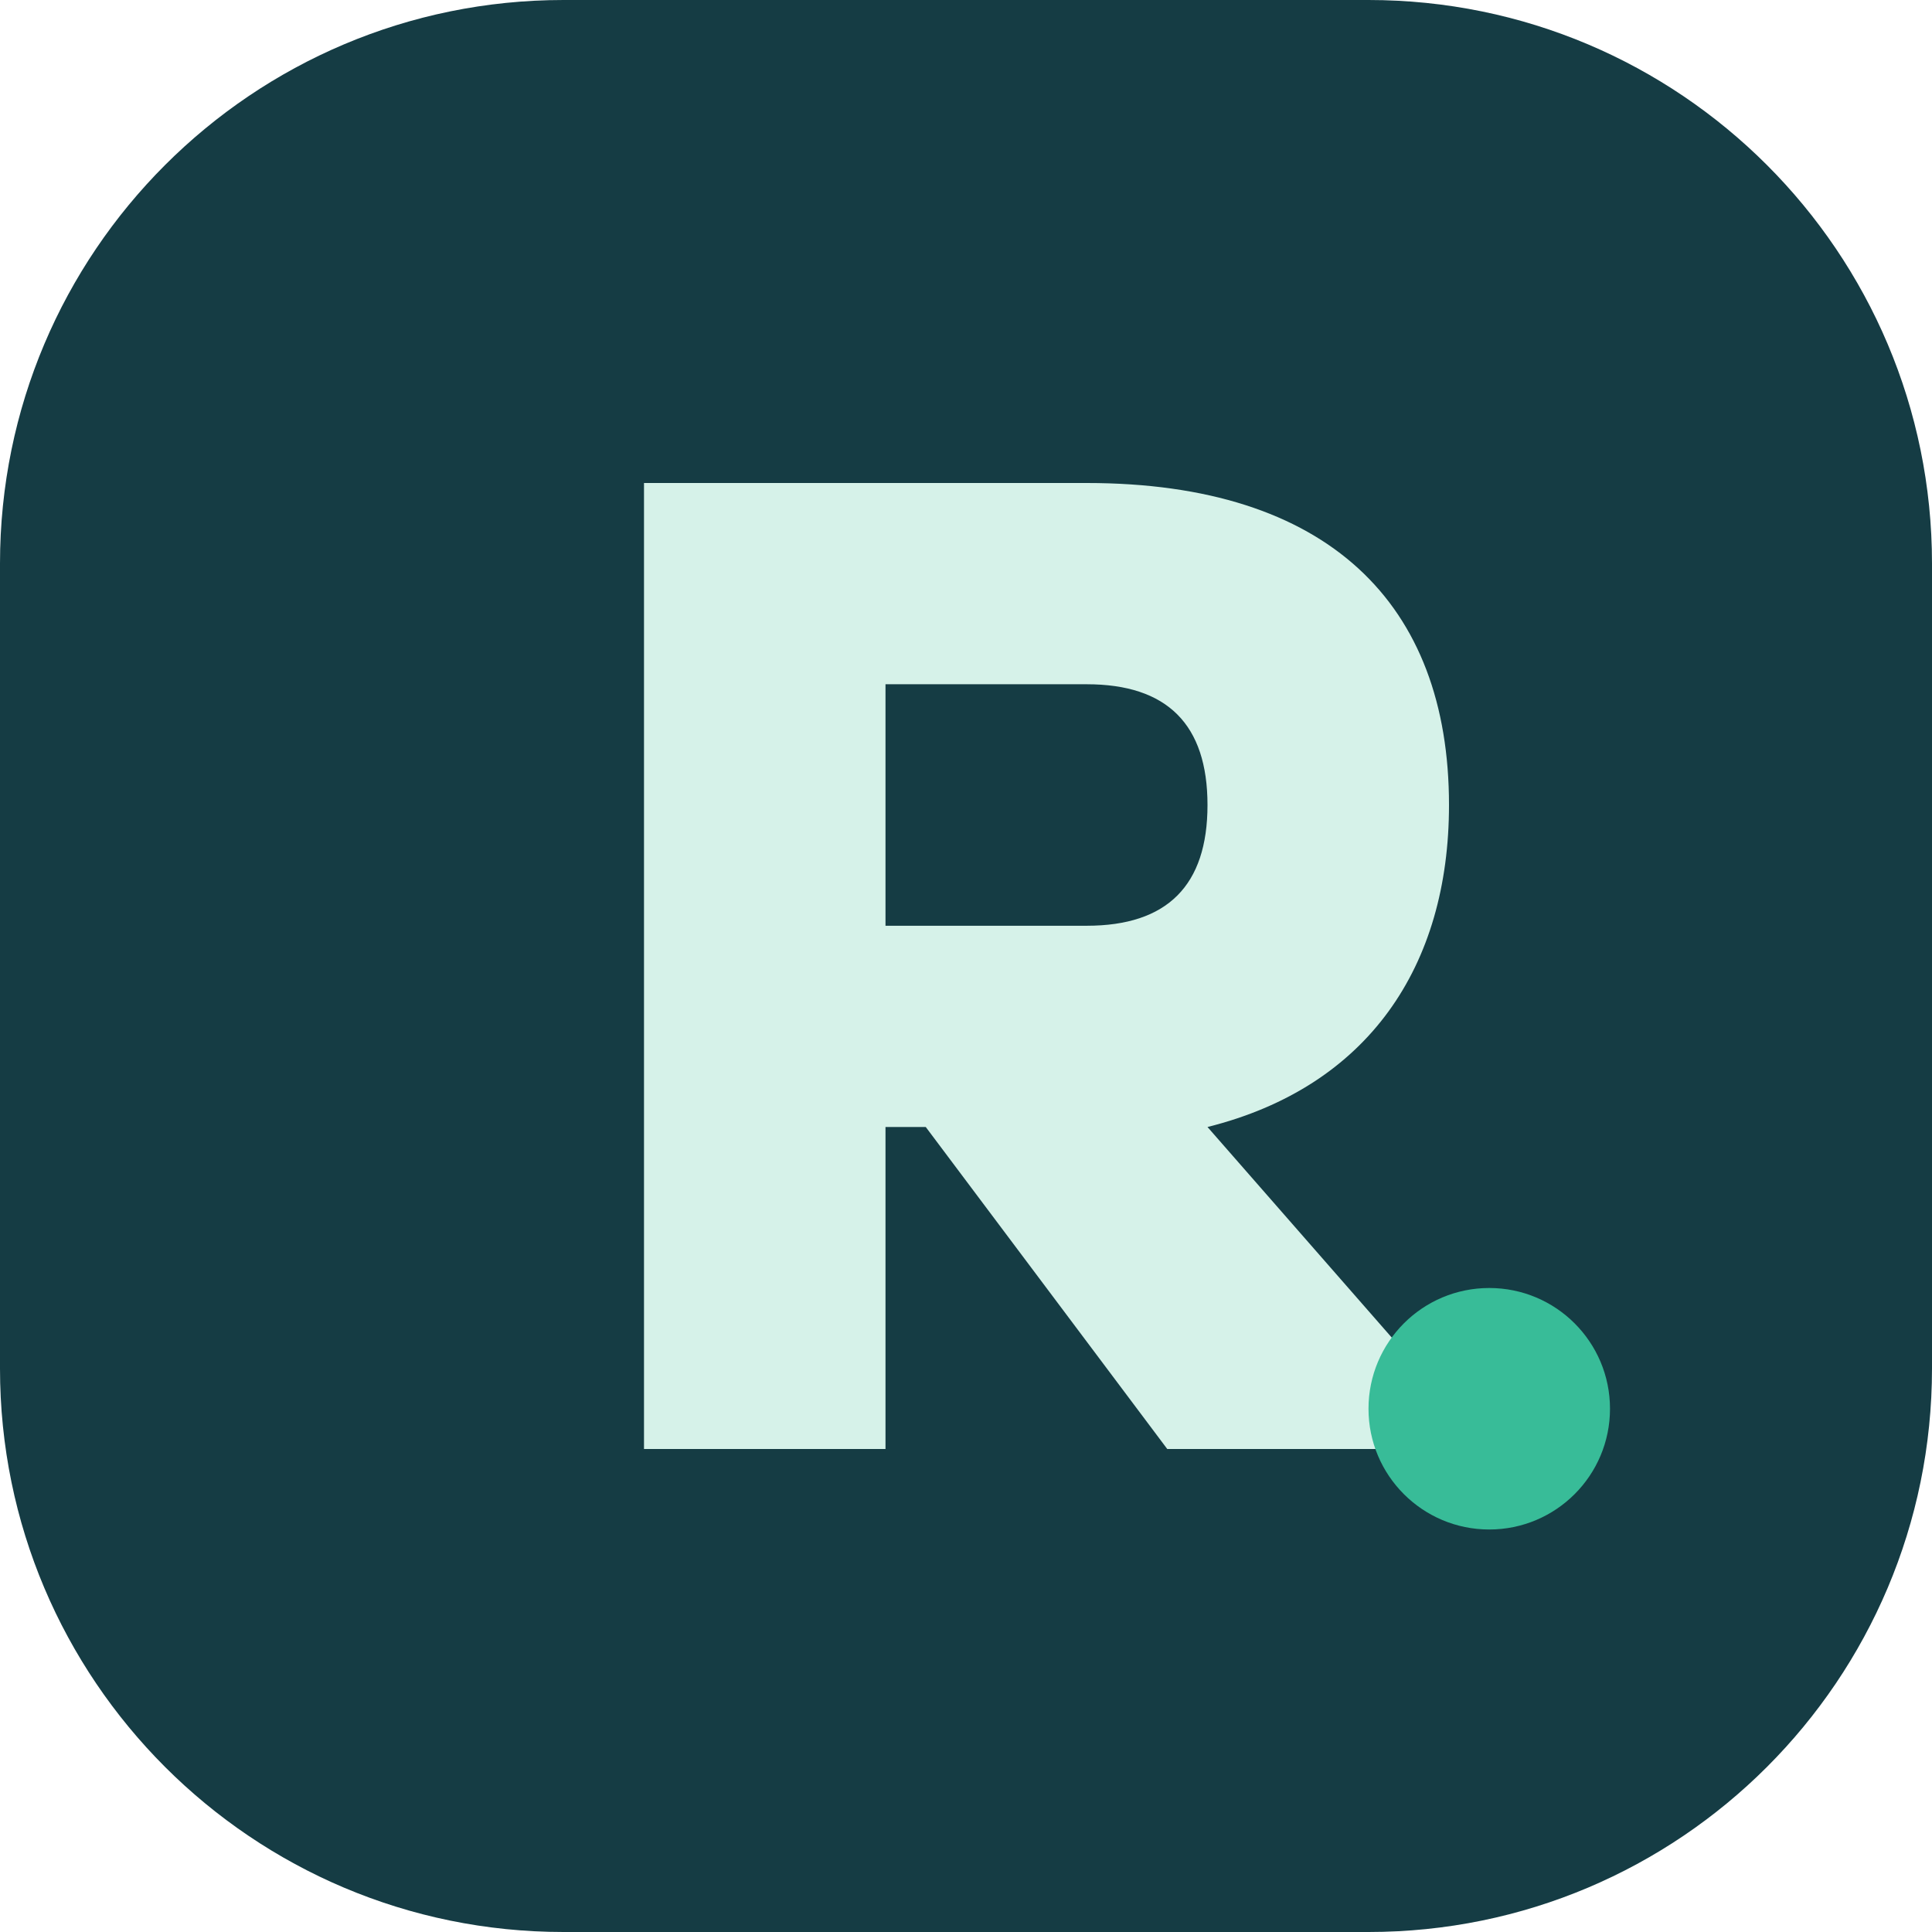
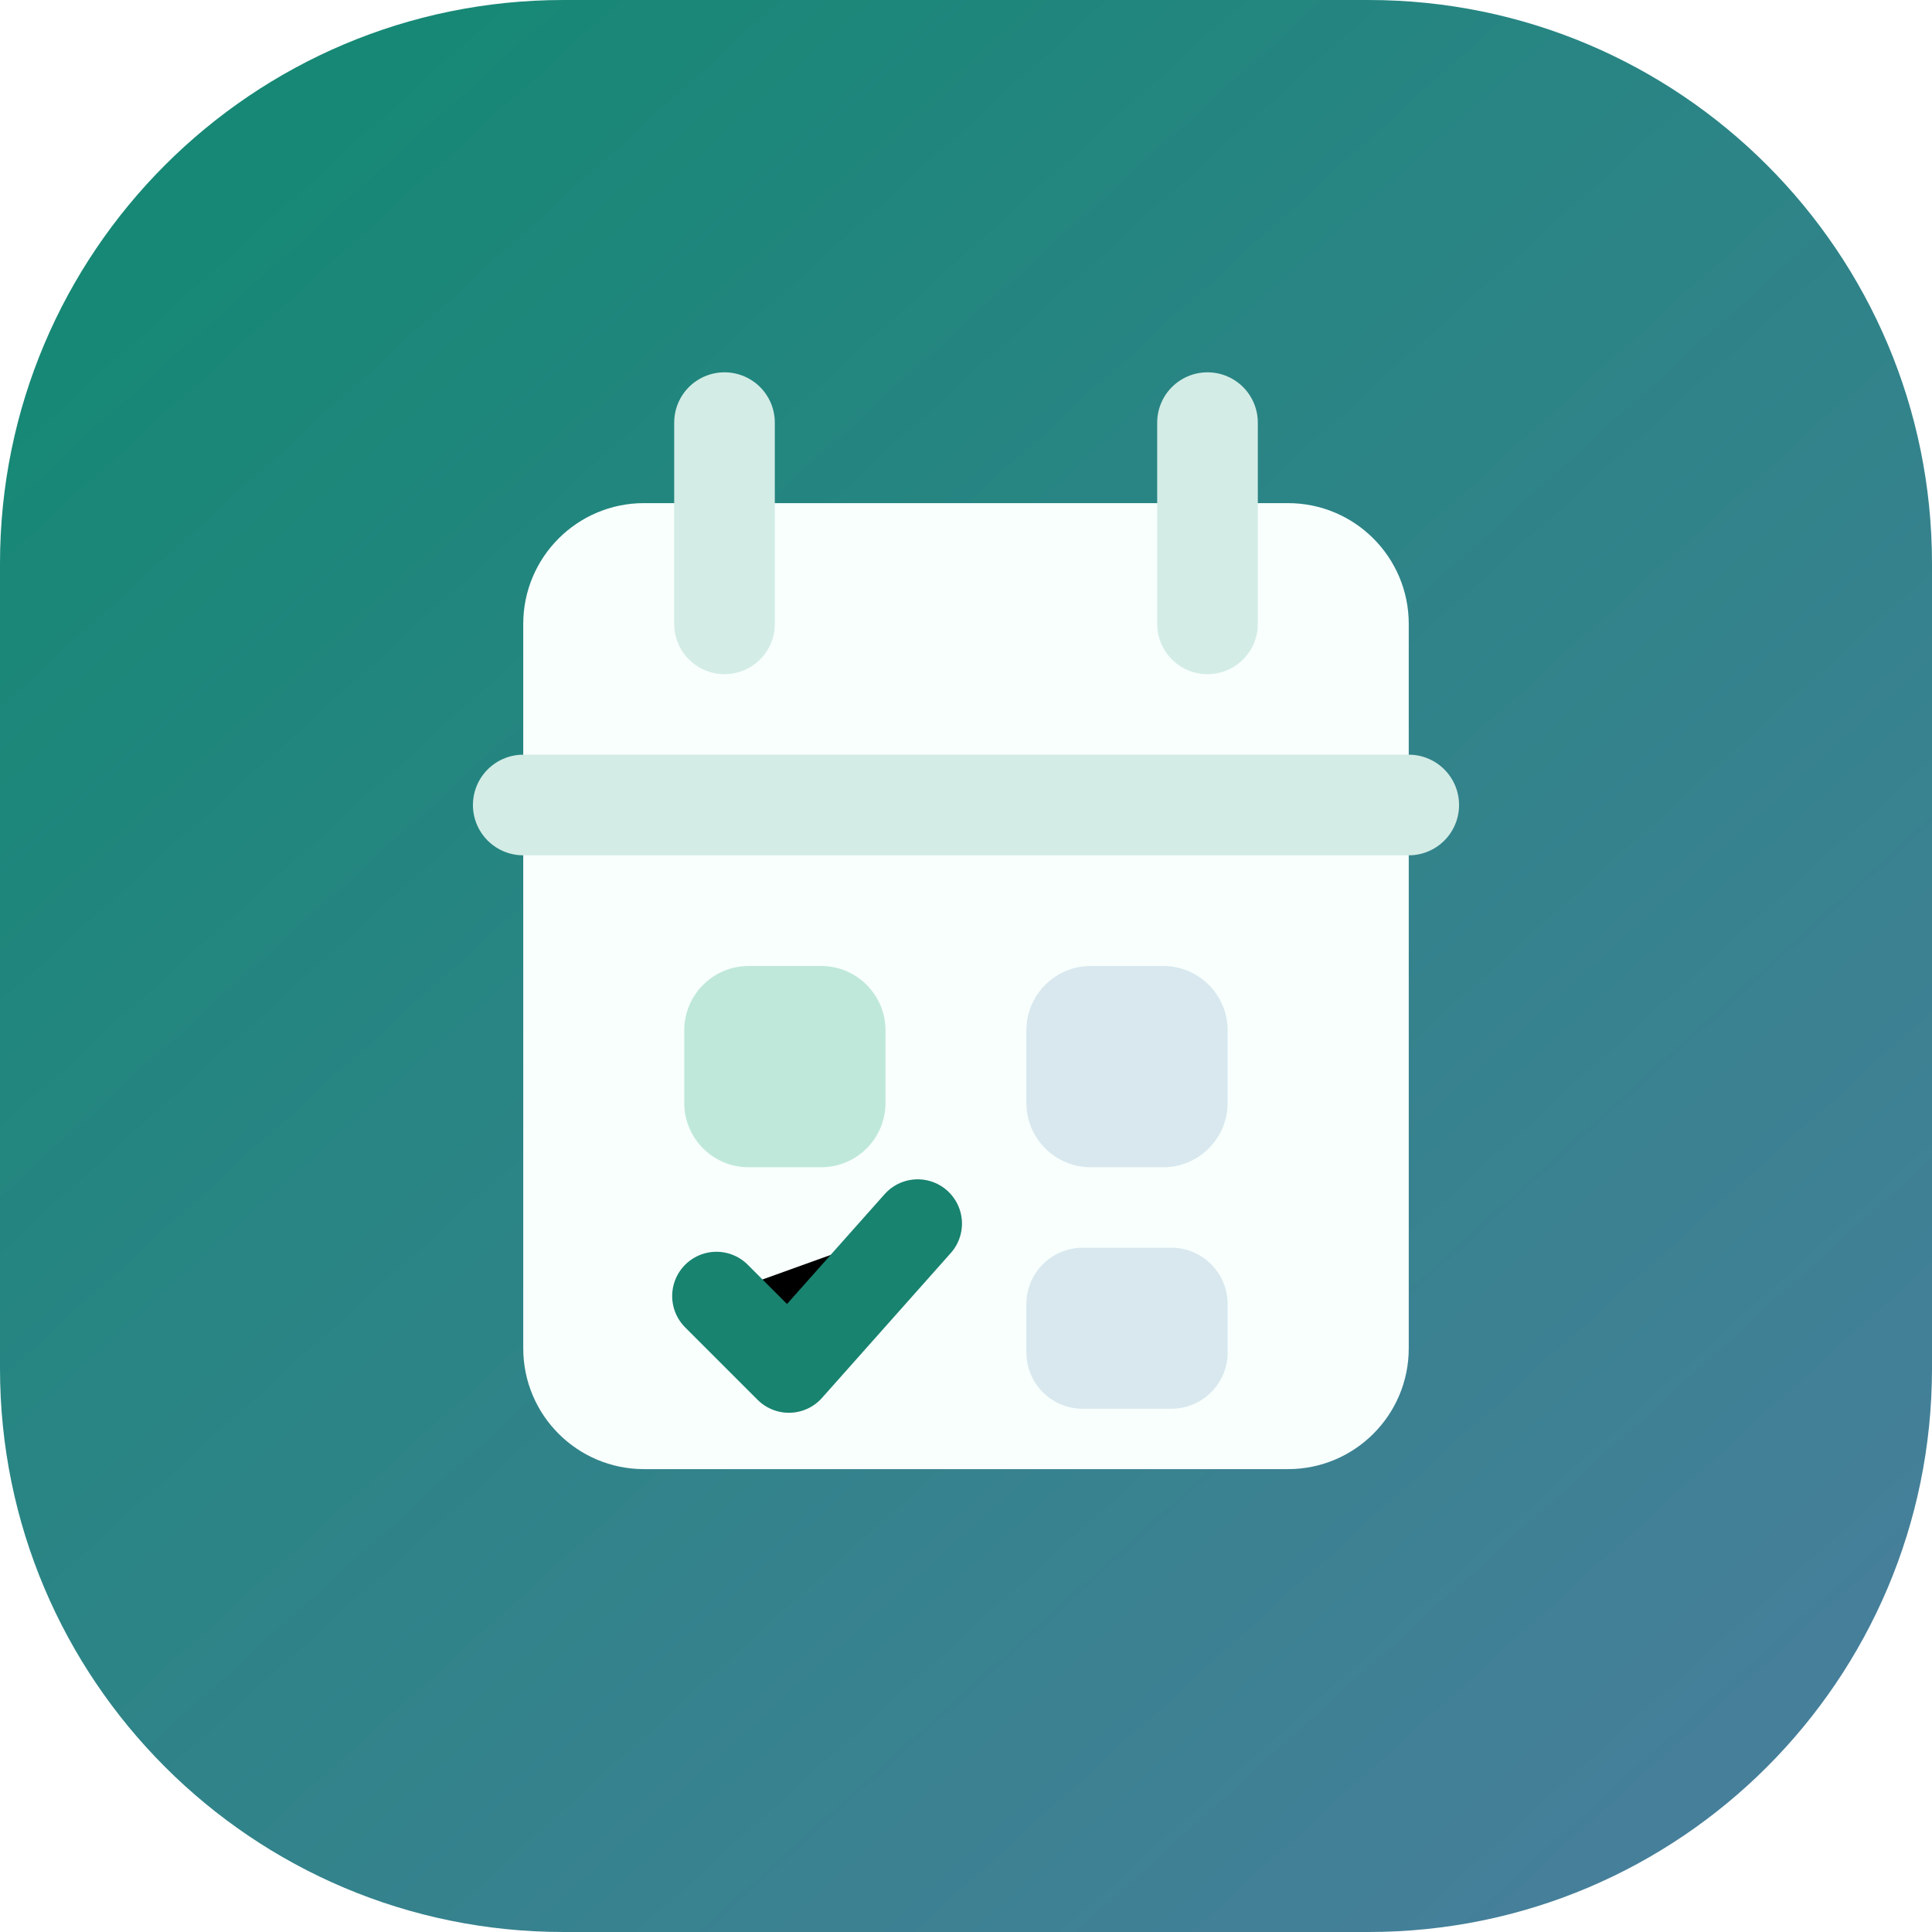
<svg xmlns="http://www.w3.org/2000/svg" viewBox="0 0 48 48">
-   <rect width="48" height="48" rx="14" fill="#153c44" />
-   <path d="M16 36V12h11c6 0 9 3 9 8 0 4-2 7-6 8l7 8h-8l-6-8h-1v8h-6zm6-13h5c2 0 3-1 3-3s-1-3-3-3h-5v6z" fill="#d6f2e9" />
-   <circle cx="37" cy="35" r="3" fill="#38bc98" />
+   <defs>
+     <linearGradient id="g" x1="5" y1="4" x2="43" y2="46" gradientUnits="userSpaceOnUse">
+       <stop stop-color="#168875" />
+       <stop offset="1" stop-color="#477f9b" />
+     </linearGradient>
+   </defs>
+   <rect width="48" height="48" rx="14" fill="url(#g)" />
+   <path d="M13 15.5a3 3 0 0 1 3-3h16a3 3 0 0 1 3 3v18a3 3 0 0 1-3 3H16a3 3 0 0 1-3-3v-18Z" fill="#F8FFFD" />
+   <path d="M18 10.5v5m12-5v5M13 20h22" stroke="#D4ECE6" stroke-width="2.5" stroke-linecap="round" />
+   <rect x="17" y="24" width="5" height="5" rx="1.6" fill="#BFE8DB" />
+   <rect x="25.5" y="24" width="5" height="5" rx="1.6" fill="#D8E8EE" />
+   <path d="m17.8 32.2 1.8 1.8 3.2-3.6" stroke="#18836F" stroke-width="2.2" stroke-linecap="round" stroke-linejoin="round" />
+   <rect x="25.5" y="31" width="5" height="4" rx="1.4" fill="#D8E8EE" />
</svg>
